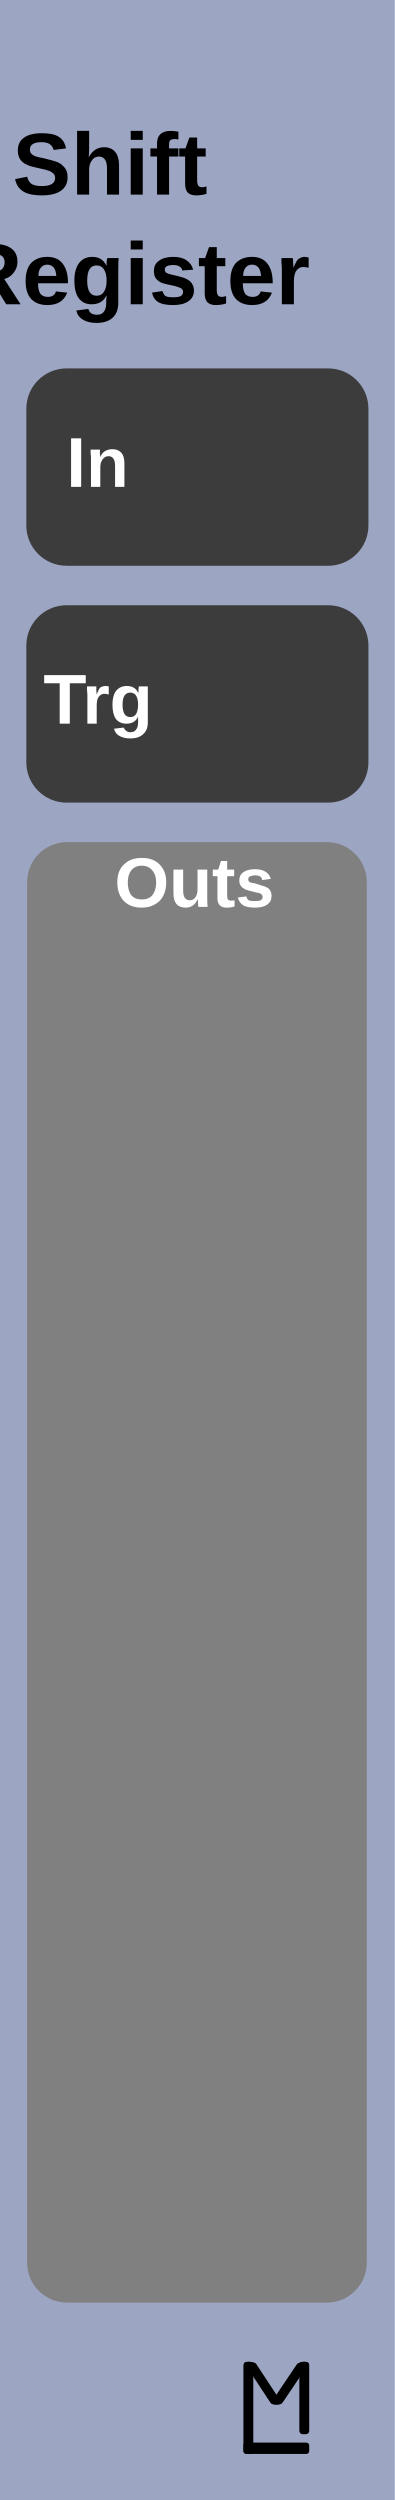
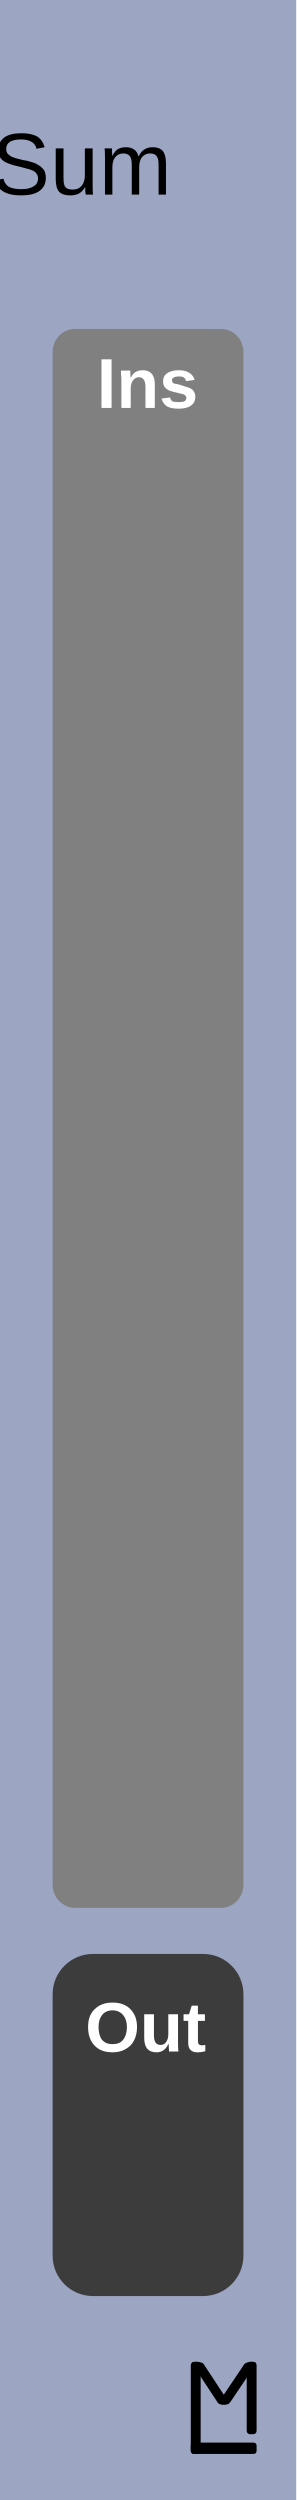
- <svg xmlns="http://www.w3.org/2000/svg" width="60" height="380" viewBox="0 0 15.875 100.542" version="1.1" id="svg8">
+ <svg xmlns="http://www.w3.org/2000/svg" width="45" height="380" viewBox="0 0 11.906 100.542" version="1.1" id="svg8">
  <defs id="defs2">
    </defs>
  <g id="layer2" transform="translate(0.264583,6.2806193e-6)">
-     <rect style="fill:#9ca5c2;fill-opacity:1;stroke-width:0.216" id="rect4689" width="15.875" height="100.542" x="-0.265" y="-6.2806193e-006" />
+     <rect style="fill:#9ca5c2;fill-opacity:1;stroke-width:0.187" id="rect4689" width="11.906" height="100.542" x="-0.265" y="-6.2806193e-06" />
    <g aria-label="M" style="font-style:normal;font-variant:normal;font-weight:bold;font-stretch:normal;font-size:19.756px;line-height:1.25;font-family:Arial;-inkscape-font-specification:'Arial, Bold';font-variant-ligatures:normal;font-variant-caps:normal;font-variant-numeric:normal;font-feature-settings:normal;text-align:start;letter-spacing:0px;word-spacing:0px;writing-mode:lr-tb;text-anchor:start;fill:#000000;fill-opacity:1;stroke:none;stroke-width:0.265" id="text4720" />
-     <g id="g4799" transform="matrix(0.25,0,0,0.25,5.688541,74.08333)" style="fill:#000000;fill-opacity:1">
+     <g id="g4799" transform="matrix(0.25,0,0,0.25,3.571874,74.08333)" style="fill:#000000;fill-opacity:1">
      <rect ry="0.529" y="83.608" x="15.346" height="14.817" width="1.587" id="rect4736" style="fill:#000000;fill-opacity:1;stroke-width:0.221" />
      <rect ry="0.455" y="96.606" x="15.346" height="1.819" width="10.583" id="rect4738" style="fill:#000000;fill-opacity:1;stroke-width:0.274" />
      <rect ry="0.529" y="83.608" x="24.342" height="11.642" width="1.587" id="rect4759" style="fill:#000000;fill-opacity:1;stroke-width:0.229" />
      <rect rx="0.903" transform="matrix(1,0,0.5488541,0.8359182,0,0)" ry="0.374" y="100.02" x="-39.524" height="8.229" width="1.807" id="rect4759-7" style="fill:#000000;fill-opacity:1;stroke-width:0.206" />
      <rect rx="0.926" transform="matrix(1,0,0.5583794,-0.8295857,0,0)" ry="0.474" y="-109.076" x="80.485" height="8.292" width="1.852" id="rect4759-7-3" style="fill:#000000;fill-opacity:1;stroke-width:0.209" />
    </g>
-     <rect style="opacity:1;fill:#808080;fill-opacity:1;stroke-width:1.156" id="rect4778-7-6" width="58.738" height="13.659" x="-92.604" y="0.827" ry="1.61" transform="rotate(-90)" />
+     <path style="opacity:1;fill:#808080;fill-opacity:1;stroke-width:0.901" d="m 2.756,13.229 c -0.501,0 -0.904,0.417 -0.904,0.935 v 61.629 c 0,0.518 0.403,0.935 0.904,0.935 h 5.865 c 0.501,0 0.904,-0.417 0.904,-0.935 V 14.165 c 0,-0.518 -0.403,-0.935 -0.904,-0.935 z" id="rect4778-7-6" />
  </g>
  <g id="layer1" transform="translate(0.264583,-196.4583)">
-     <text xml:space="preserve" style="font-style:normal;font-variant:normal;font-weight:bold;font-stretch:normal;font-size:3.528px;line-height:1.25;font-family:Arial;-inkscape-font-specification:'Arial, Bold';font-variant-ligatures:normal;font-variant-caps:normal;font-variant-numeric:normal;font-feature-settings:normal;text-align:center;letter-spacing:0px;word-spacing:0px;writing-mode:lr;text-anchor:middle;fill:#000000;fill-opacity:1;stroke:none;stroke-width:0.265;" x="7.586" y="204.284" id="text3757">
-       <tspan id="tspan844" x="7.586" y="204.284">Shift</tspan>
-       <tspan id="tspan846" x="7.586" y="208.694">Register</tspan>
+     <text xml:space="preserve" style="font-style:normal;font-variant:normal;font-weight:normal;font-stretch:normal;font-size:3.528px;line-height:1.25;font-family:Arial;-inkscape-font-specification:'Arial, Normal';font-variant-ligatures:normal;font-variant-caps:normal;font-variant-numeric:normal;font-feature-settings:normal;text-align:center;letter-spacing:0px;word-spacing:0px;writing-mode:lr-tb;text-anchor:middle;fill:#000000;fill-opacity:1;stroke:none;stroke-width:0.265" x="5.47" y="204.284" id="text3757">
+       <tspan id="tspan32" x="5.47" y="204.284">Sum</tspan>
    </text>
-     <rect style="fill:#3c3c3c;fill-opacity:1;stroke-width:0.427" id="rect4778" width="7.938" height="13.758" x="-219.212" y="0.794" ry="1.621" transform="rotate(-90)" />
-     <text xml:space="preserve" style="font-style:normal;font-variant:normal;font-weight:bold;font-stretch:normal;font-size:2.822px;line-height:1.25;font-family:Arial;-inkscape-font-specification:'Arial, Bold';font-variant-ligatures:normal;font-variant-caps:normal;font-variant-numeric:normal;font-feature-settings:normal;text-align:start;letter-spacing:0px;word-spacing:0px;writing-mode:lr-tb;text-anchor:start;fill:#ffffff;fill-opacity:1;stroke:none;stroke-width:0.265" x="2.405" y="216.038" id="text4847">
-       <tspan id="tspan4845" x="2.405" y="216.038" style="font-style:normal;font-variant:normal;font-weight:bold;font-stretch:normal;font-size:2.822px;font-family:Arial;-inkscape-font-specification:'Arial, Bold';font-variant-ligatures:normal;font-variant-caps:normal;font-variant-numeric:normal;font-feature-settings:normal;text-align:start;writing-mode:lr-tb;text-anchor:start;fill:#ffffff;stroke-width:0.265">In</tspan>
+     <rect style="fill:#3c3c3c;fill-opacity:1;stroke-width:0.419" id="rect4778" width="7.673" height="13.758" x="-9.525" y="-288.798" ry="1.621" transform="scale(-1)" />
+     <text xml:space="preserve" style="font-style:normal;font-variant:normal;font-weight:bold;font-stretch:normal;font-size:2.822px;line-height:1.25;font-family:Arial;-inkscape-font-specification:'Arial, Bold';font-variant-ligatures:normal;font-variant-caps:normal;font-variant-numeric:normal;font-feature-settings:normal;text-align:start;letter-spacing:0px;word-spacing:0px;writing-mode:lr-tb;text-anchor:start;fill:#ffffff;fill-opacity:1;stroke:none;stroke-width:0.265" x="3.627" y="212.863" id="text4847">
+       <tspan id="tspan34" x="3.627" y="212.863">Ins</tspan>
    </text>
-     <text xml:space="preserve" style="font-style:normal;font-variant:normal;font-weight:bold;font-stretch:normal;font-size:2.822px;line-height:1.25;font-family:Arial;-inkscape-font-specification:'Arial, Bold';font-variant-ligatures:normal;font-variant-caps:normal;font-variant-numeric:normal;font-feature-settings:normal;text-align:start;letter-spacing:0px;word-spacing:0px;writing-mode:lr;text-anchor:start;fill:#ffffff;fill-opacity:1;stroke:none;stroke-width:0.265;" x="4.345" y="232.928" id="text4847-3">
-       <tspan id="tspan847" x="4.345" y="232.928">Outs</tspan>
-     </text>
-     <rect style="fill:#3c3c3c;fill-opacity:1;stroke-width:0.427" id="rect4778-8" width="7.938" height="13.758" x="-228.737" y="0.794" ry="1.621" transform="rotate(-90)" />
-     <text xml:space="preserve" style="font-style:normal;font-variant:normal;font-weight:bold;font-stretch:normal;font-size:2.822px;line-height:1.25;font-family:Arial;-inkscape-font-specification:'Arial, Bold';font-variant-ligatures:normal;font-variant-caps:normal;font-variant-numeric:normal;font-feature-settings:normal;text-align:start;letter-spacing:0px;word-spacing:0px;writing-mode:lr-tb;text-anchor:start;fill:#ffffff;fill-opacity:1;stroke:none;stroke-width:0.265" x="1.479" y="225.563" id="text4847-2">
-       <tspan id="tspan1479" x="1.479" y="225.563">Trg</tspan>
+     <text xml:space="preserve" style="font-style:normal;font-variant:normal;font-weight:bold;font-stretch:normal;font-size:2.822px;line-height:1.25;font-family:Arial;-inkscape-font-specification:'Arial, Bold';font-variant-ligatures:normal;font-variant-caps:normal;font-variant-numeric:normal;font-feature-settings:normal;text-align:start;letter-spacing:0px;word-spacing:0px;writing-mode:lr-tb;text-anchor:start;fill:#ffffff;fill-opacity:1;stroke:none;stroke-width:0.265" x="3.169" y="278.965" id="text4847-3">
+       <tspan id="tspan36" x="3.169" y="278.965">Out</tspan>
    </text>
  </g>
</svg>
